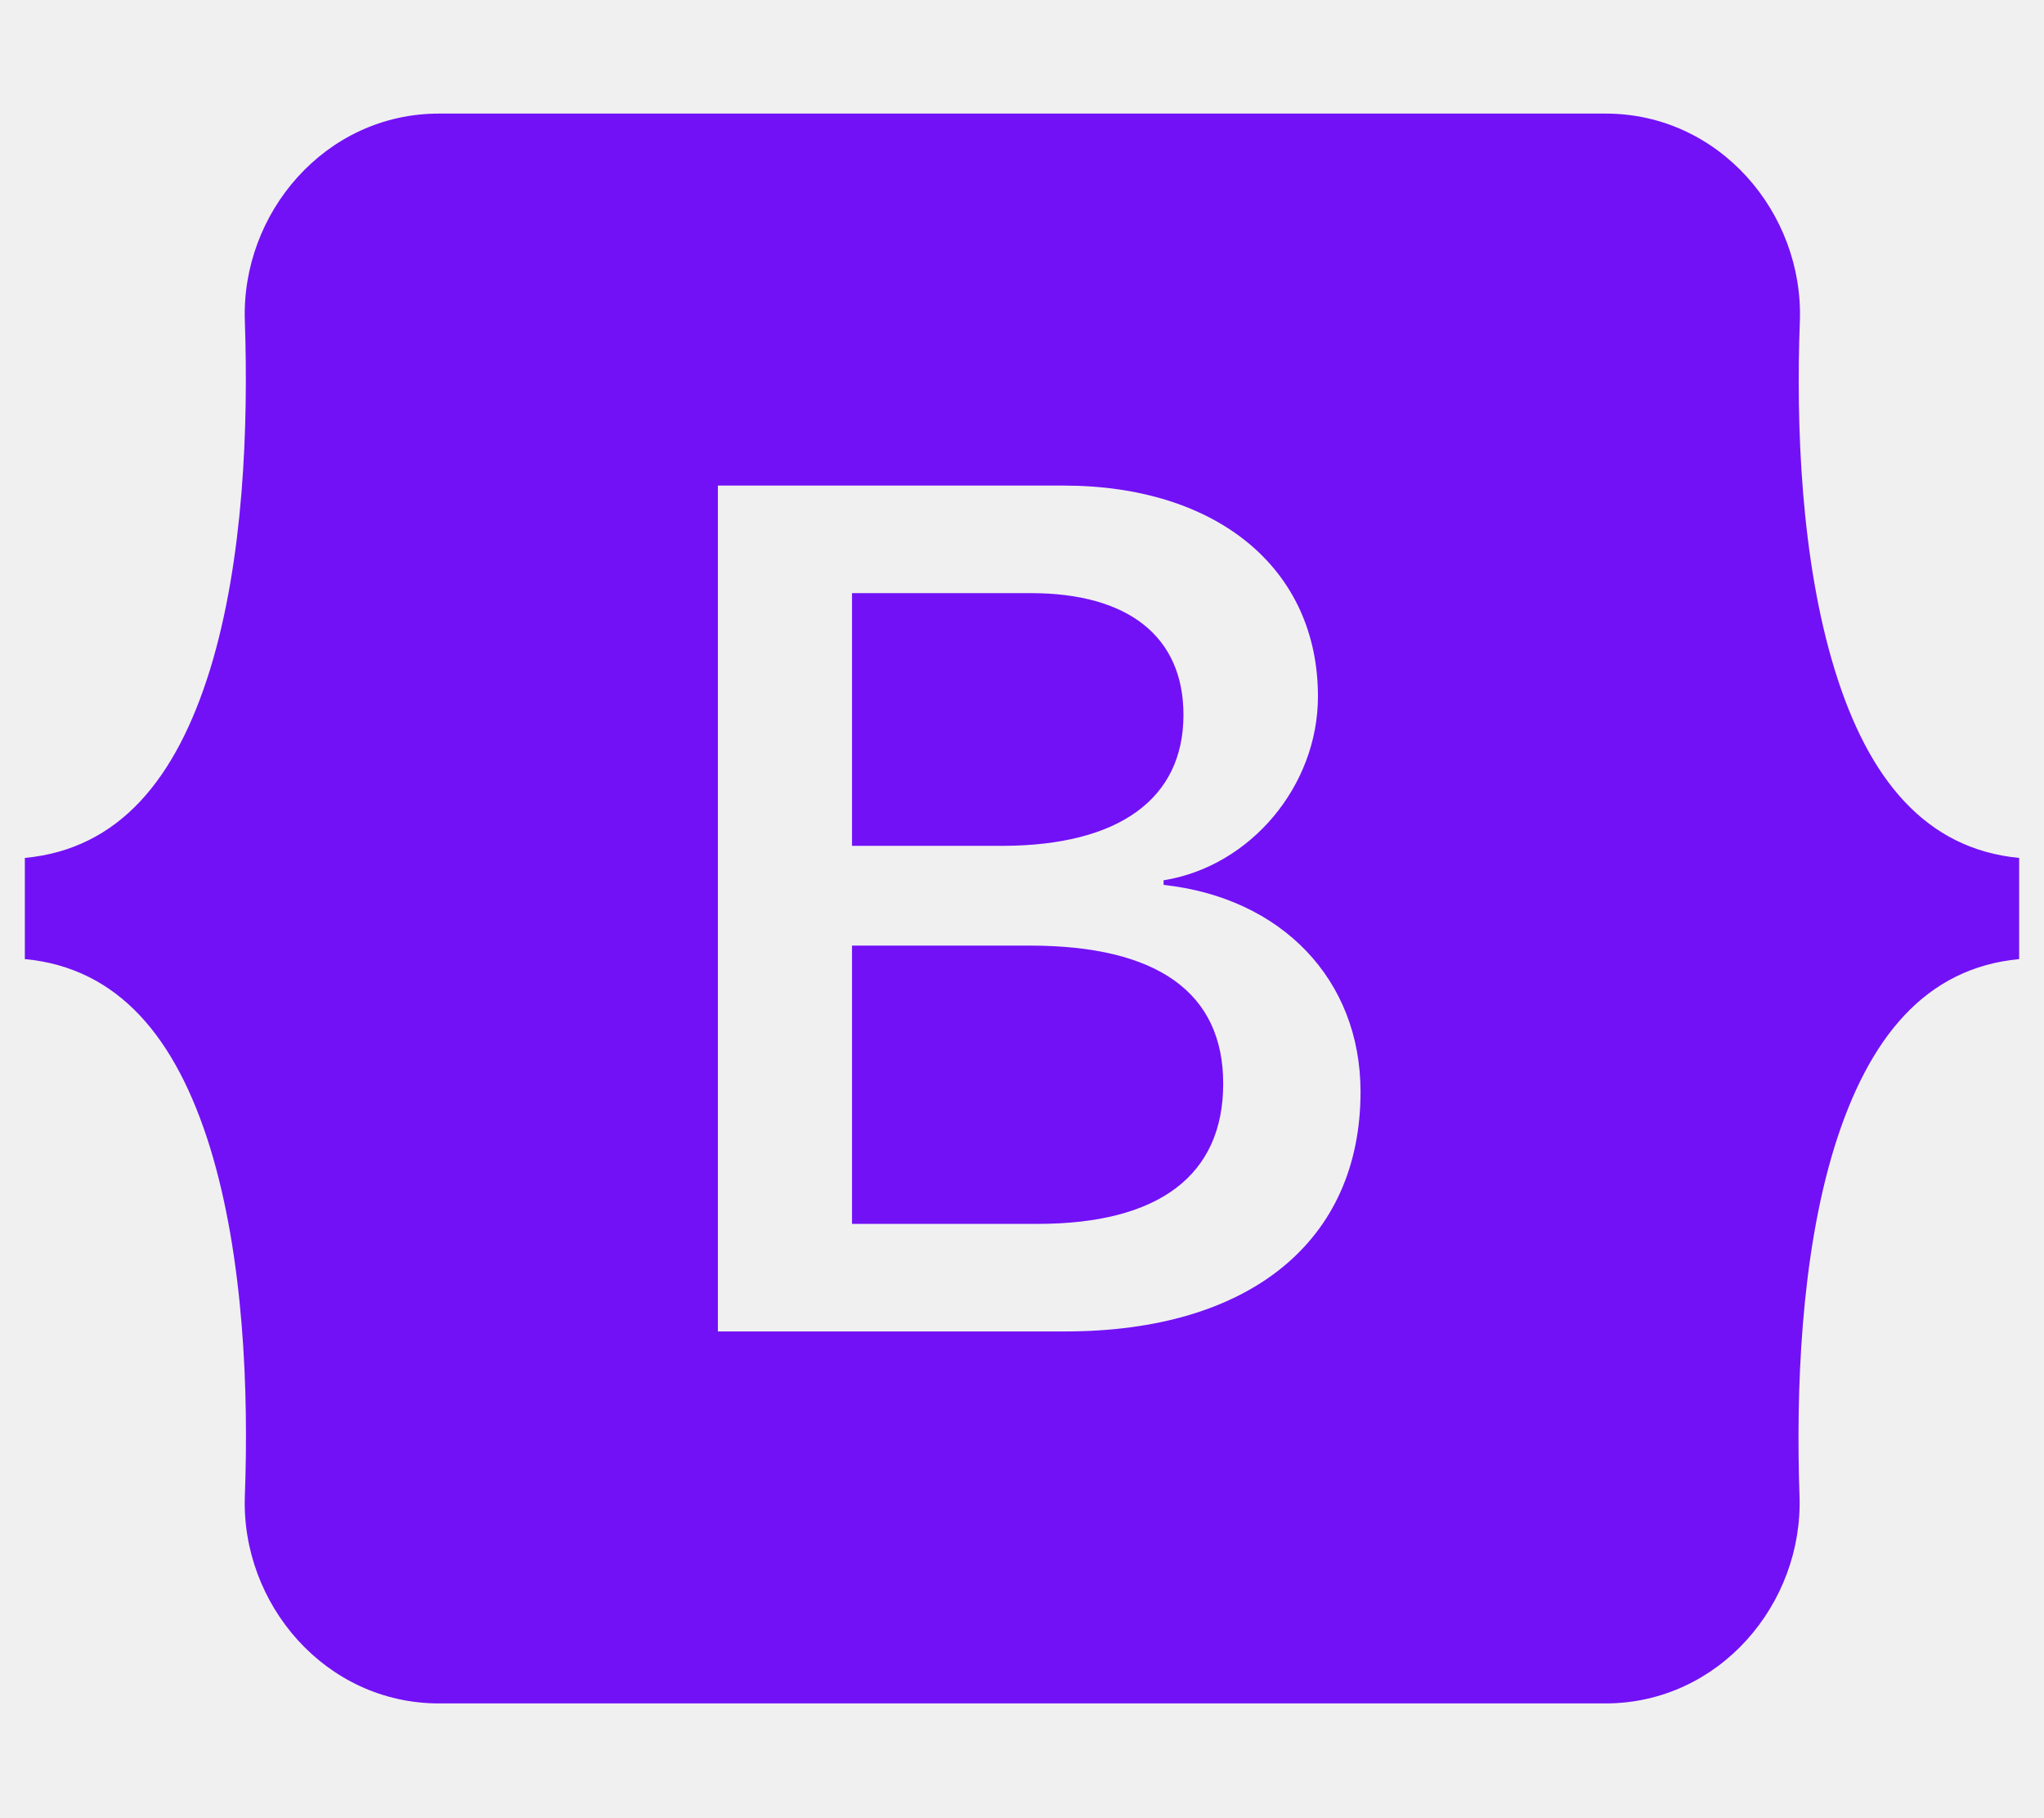
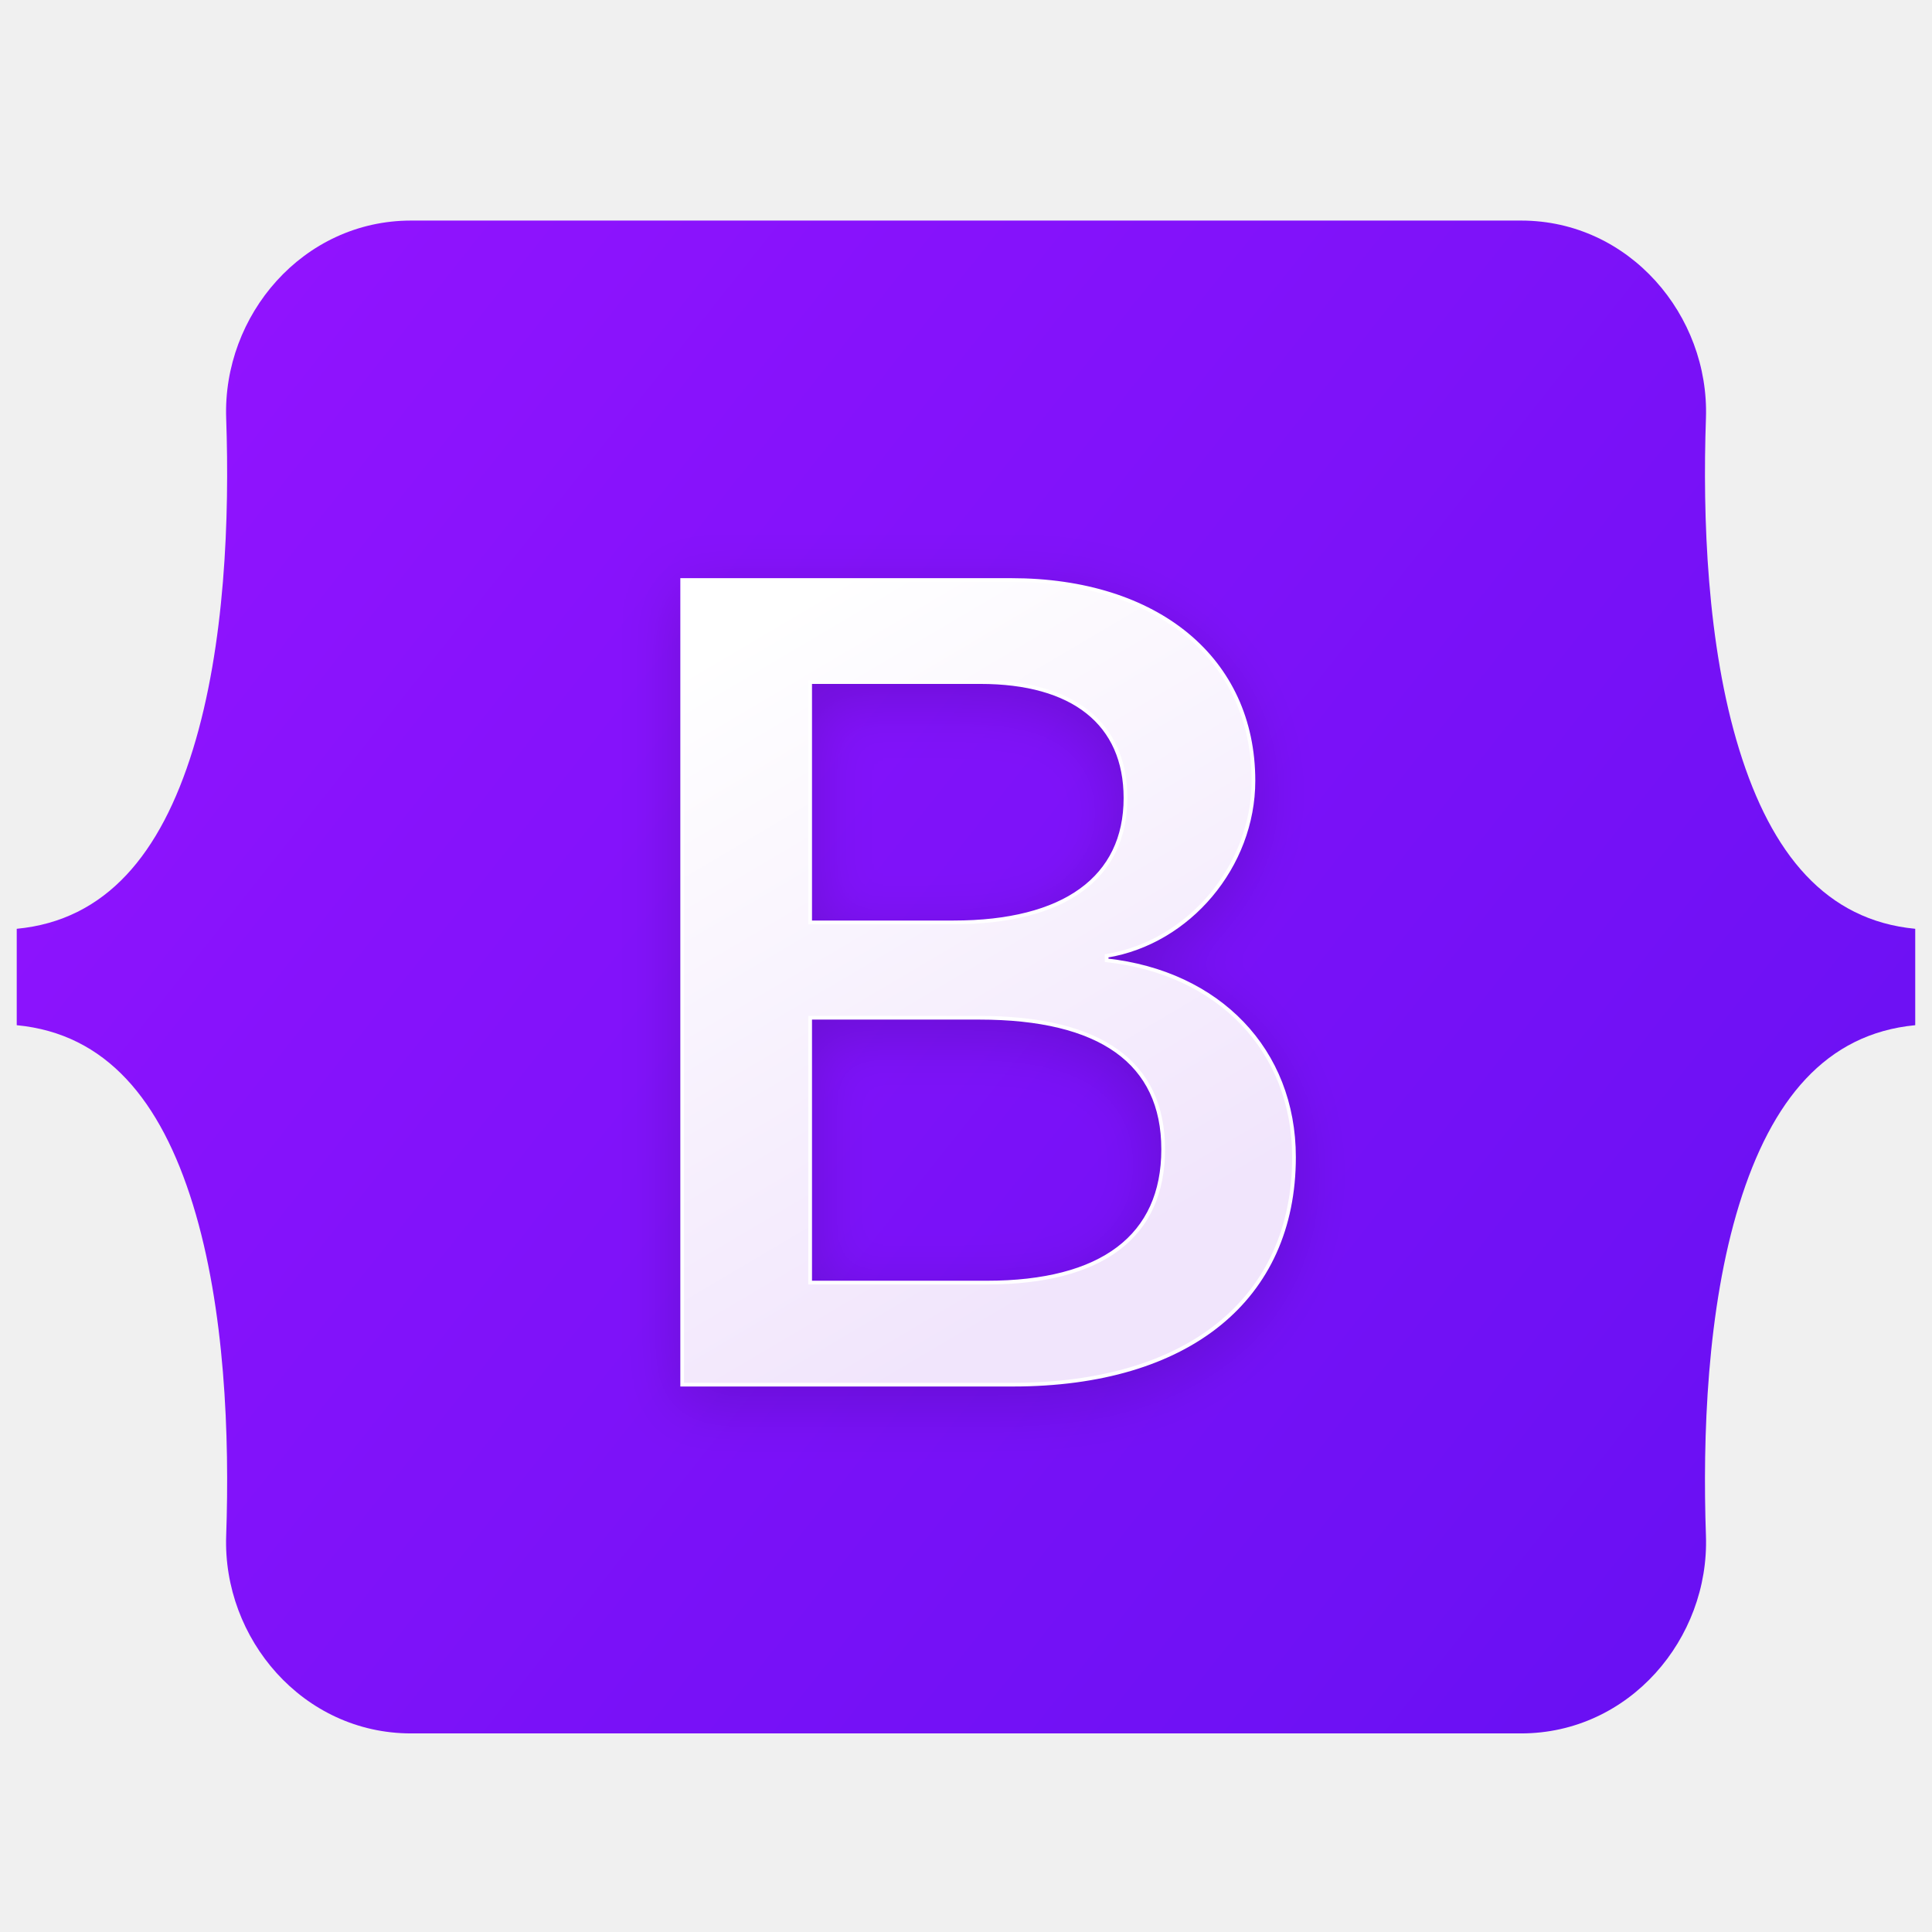
- <svg xmlns="http://www.w3.org/2000/svg" viewBox="0 0 576 512">
-   <path d="M333.5 201.4c0-22.1-15.6-34.3-43-34.3h-50.4v71.2h42.5c32.8-.1 50.9-13.3 50.9-36.9zM517 188.6c-9.5-30.9-10.9-68.8-9.8-98.1C508.3 60 484.5 32 452.5 32H123.7C91.6 32 67.9 60.1 69 90.5c1 29.3-.3 67.2-9.8 98.1-9.6 31-25.7 50.6-52.2 53.1v28.5c26.4 2.5 42.6 22.1 52.2 53.1 9.5 30.9 10.9 68.8 9.8 98.1-1.1 30.5 22.7 58.5 54.7 58.5h328.7c32.1 0 55.8-28.1 54.7-58.5-1-29.3.3-67.2 9.8-98.1 9.6-31 25.7-50.6 52.1-53.1v-28.5c-26.3-2.5-42.5-22.1-52-53.1zM300.2 375.1h-97.9V136.8h97.4c43.3 0 71.7 23.4 71.7 59.4 0 25.3-19.1 47.9-43.5 51.8v1.3c33.2 3.6 55.5 26.6 55.5 58.3 0 42.1-31.3 67.5-83.2 67.5zm-10-108.7h-50.1v78.4h52.3c34.2 0 52.3-13.7 52.3-39.5 0-25.7-18.6-38.9-54.5-38.9z" fill="#7211f6" class="fill-000000" />
+ <svg xmlns="http://www.w3.org/2000/svg" viewBox="0 0 128 128">
+   <defs>
+     <linearGradient id="bootstrap-original-a" x1="76.079" x2="523.48" y1="10.798" y2="365.95" gradientTransform="translate(1.11 14.613) scale(.24566)" gradientUnits="userSpaceOnUse">
+       <stop stop-color="#9013fe" offset="0" />
+       <stop stop-color="#6610f2" offset="1" />
+     </linearGradient>
+     <linearGradient id="bootstrap-original-b" x1="193.51" x2="293.51" y1="109.74" y2="278.87" gradientTransform="translate(0 52)" gradientUnits="userSpaceOnUse">
+       <stop stop-color="#fff" offset="0" />
+       <stop stop-color="#f1e5fc" offset="1" />
+     </linearGradient>
+     <filter id="bootstrap-original-c" x="161.9" y="135.46" width="197" height="249" color-interpolation-filters="sRGB" filterUnits="userSpaceOnUse">
+       <feFlood flood-opacity="0" result="BackgroundImageFix" />
+       <feColorMatrix in="SourceAlpha" values="0 0 0 0 0 0 0 0 0 0 0 0 0 0 0 0 0 0 127 0" />
+       <feOffset dy="4" />
+       <feGaussianBlur stdDeviation="8" />
+       <feColorMatrix values="0 0 0 0 0 0 0 0 0 0 0 0 0 0 0 0 0 0 0.15 0" />
+       <feBlend in2="BackgroundImageFix" result="effect1_dropShadow" />
+       <feBlend in="SourceGraphic" in2="effect1_dropShadow" result="shape" />
+     </filter>
+   </defs>
+   <path d="M14.985 27.712c-.237-6.815 5.072-13.099 12.249-13.099h73.54c7.177 0 12.486 6.284 12.249 13.099-.228 6.546.068 15.026 2.202 21.94 2.141 6.936 5.751 11.319 11.664 11.883v6.387c-5.913.564-9.523 4.947-11.664 11.883-2.134 6.914-2.43 15.394-2.202 21.94.237 6.815-5.072 13.098-12.249 13.098h-73.54c-7.177 0-12.486-6.284-12.249-13.098.228-6.546-.068-15.026-2.203-21.94-2.14-6.935-5.76-11.319-11.673-11.883v-6.387c5.913-.563 9.533-4.947 11.673-11.883 2.135-6.914 2.43-15.394 2.203-21.94z" fill="url(#bootstrap-original-a)" />
+   <path transform="translate(1.494 2.203) scale(.24566)" d="M267.1 364.46c47.297 0 75.798-23.158 75.798-61.355 0-28.873-20.336-49.776-50.532-53.085v-1.203c22.185-3.609 39.594-24.211 39.594-47.219 0-32.783-25.882-54.138-65.322-54.138h-88.74v217zm-54.692-189.48h45.911c24.958 0 39.131 11.128 39.131 31.279 0 21.505-16.484 33.535-46.372 33.535h-38.67zm0 161.96v-71.431h45.602c32.661 0 49.608 12.03 49.608 35.49 0 23.459-16.484 35.941-47.605 35.941z" fill="url(#bootstrap-original-b)" filter="url(#bootstrap-original-c)" stroke="#fff" />
</svg>
